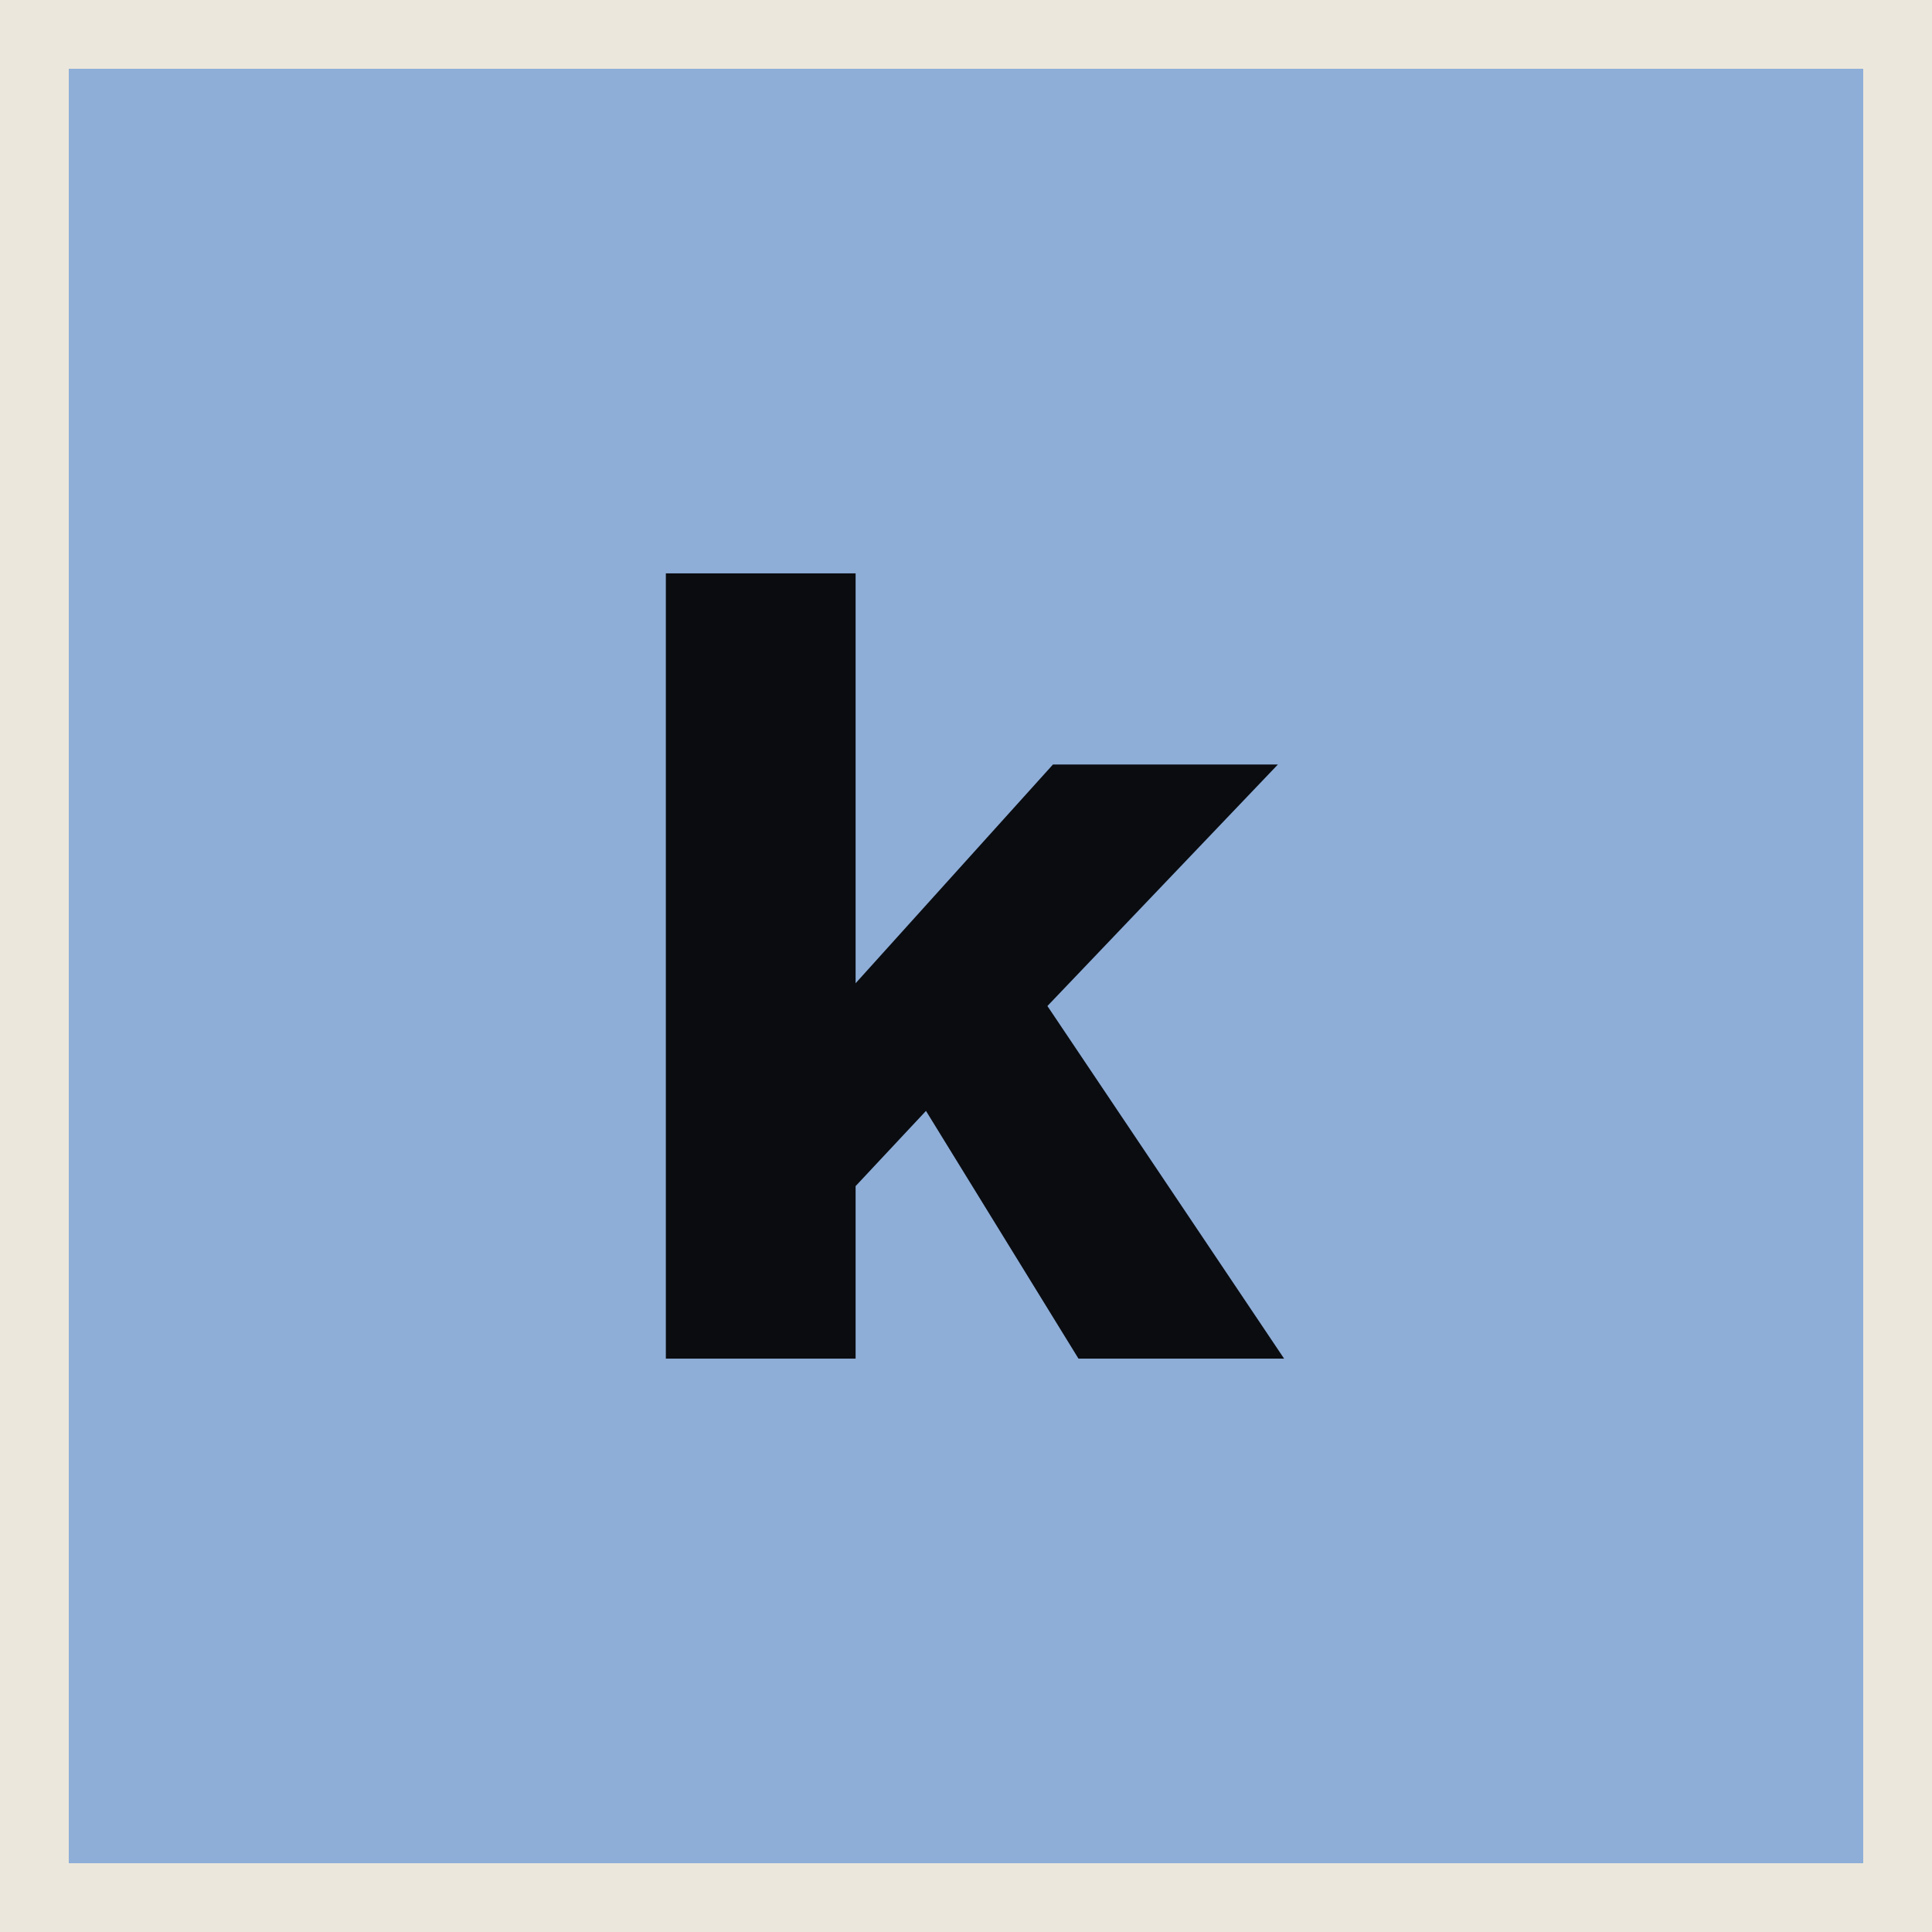
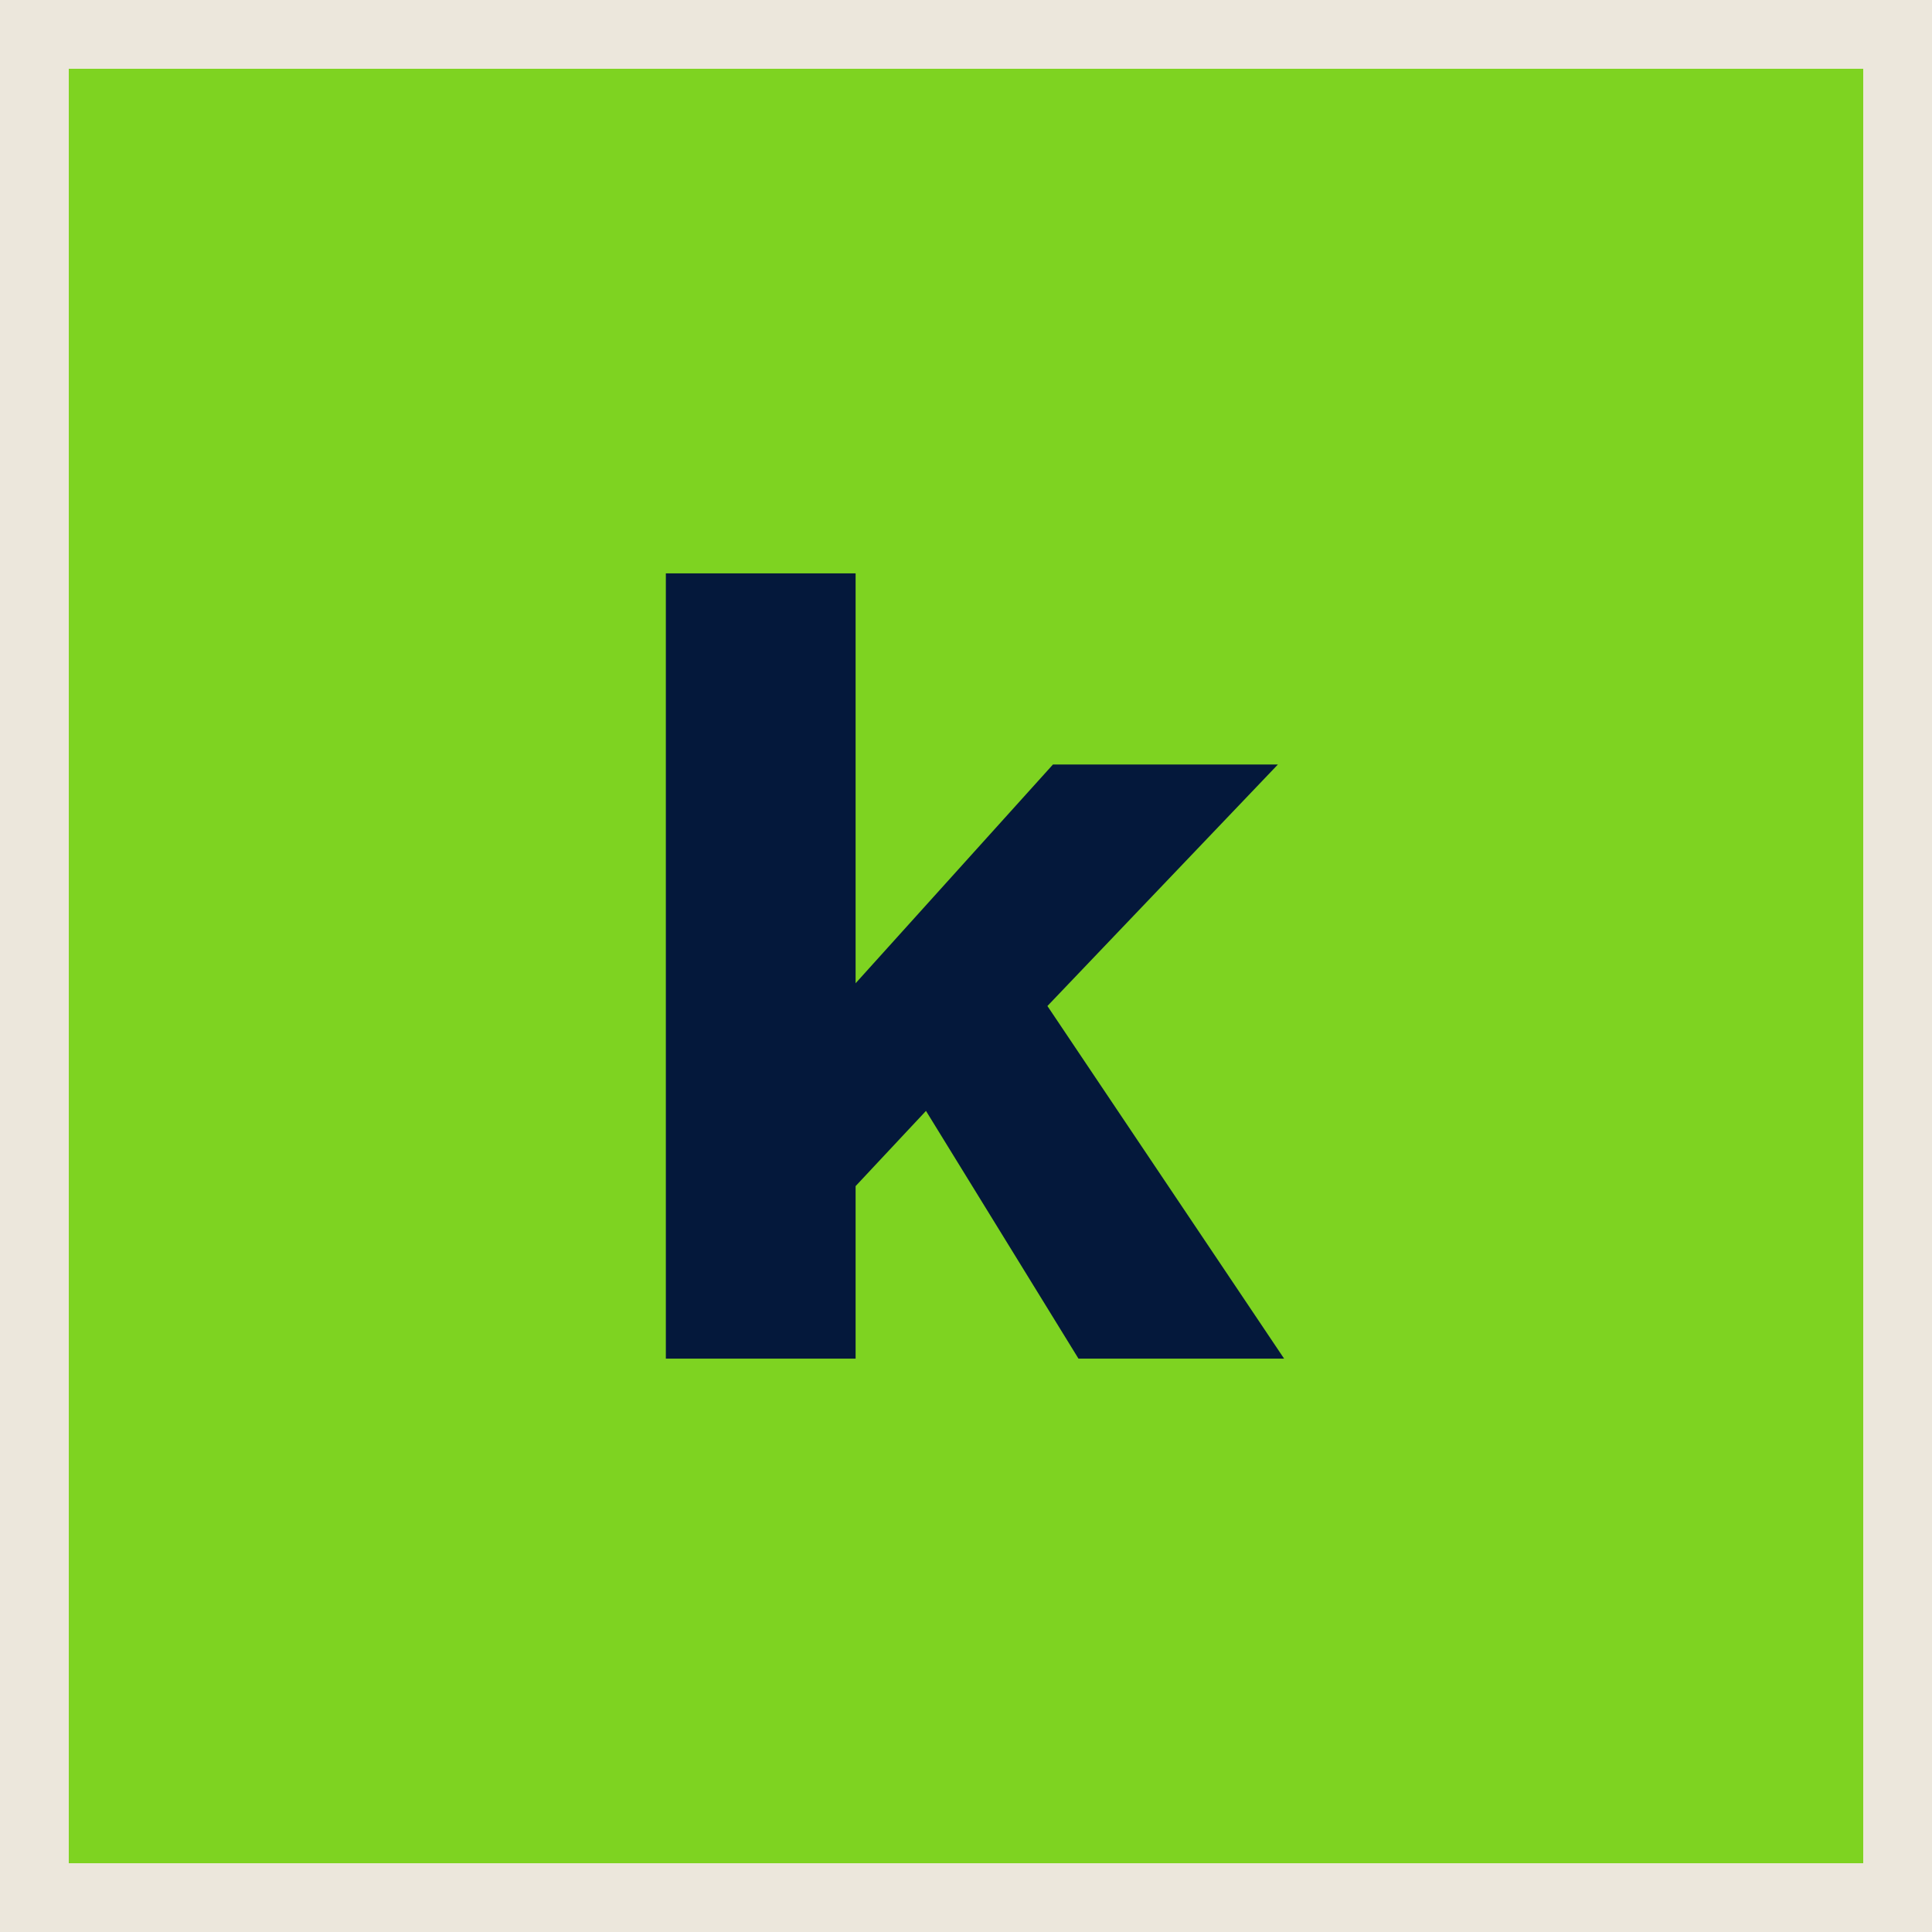
<svg xmlns="http://www.w3.org/2000/svg" viewBox="0 0 28 28" shape-rendering="crispEdges">
  <rect width="28" height="28" fill="#ece7dc" />
-   <rect x="1" y="1" width="26" height="26" fill="#8eaed8" />
-   <path shape-rendering="geometricPrecision" fill="#0a0c10" d="M9.65 19.69L9.65 8.31L12.4 8.31L12.4 14.25L15.26 11.08L18.52 11.08L15.18 14.58L18.61 19.69L15.63 19.69L13.42 16.1L12.4 17.19L12.4 19.69Z" />
+   <rect x="1" y="1" width="26" height="26" fill="#7ed321" />
+   <path shape-rendering="geometricPrecision" fill="#04183b" d="M9.65 19.69L9.65 8.31L12.4 8.31L12.4 14.25L15.26 11.08L18.52 11.08L15.18 14.58L18.61 19.69L15.63 19.69L13.42 16.1L12.4 17.19L12.4 19.69Z" />
</svg>
